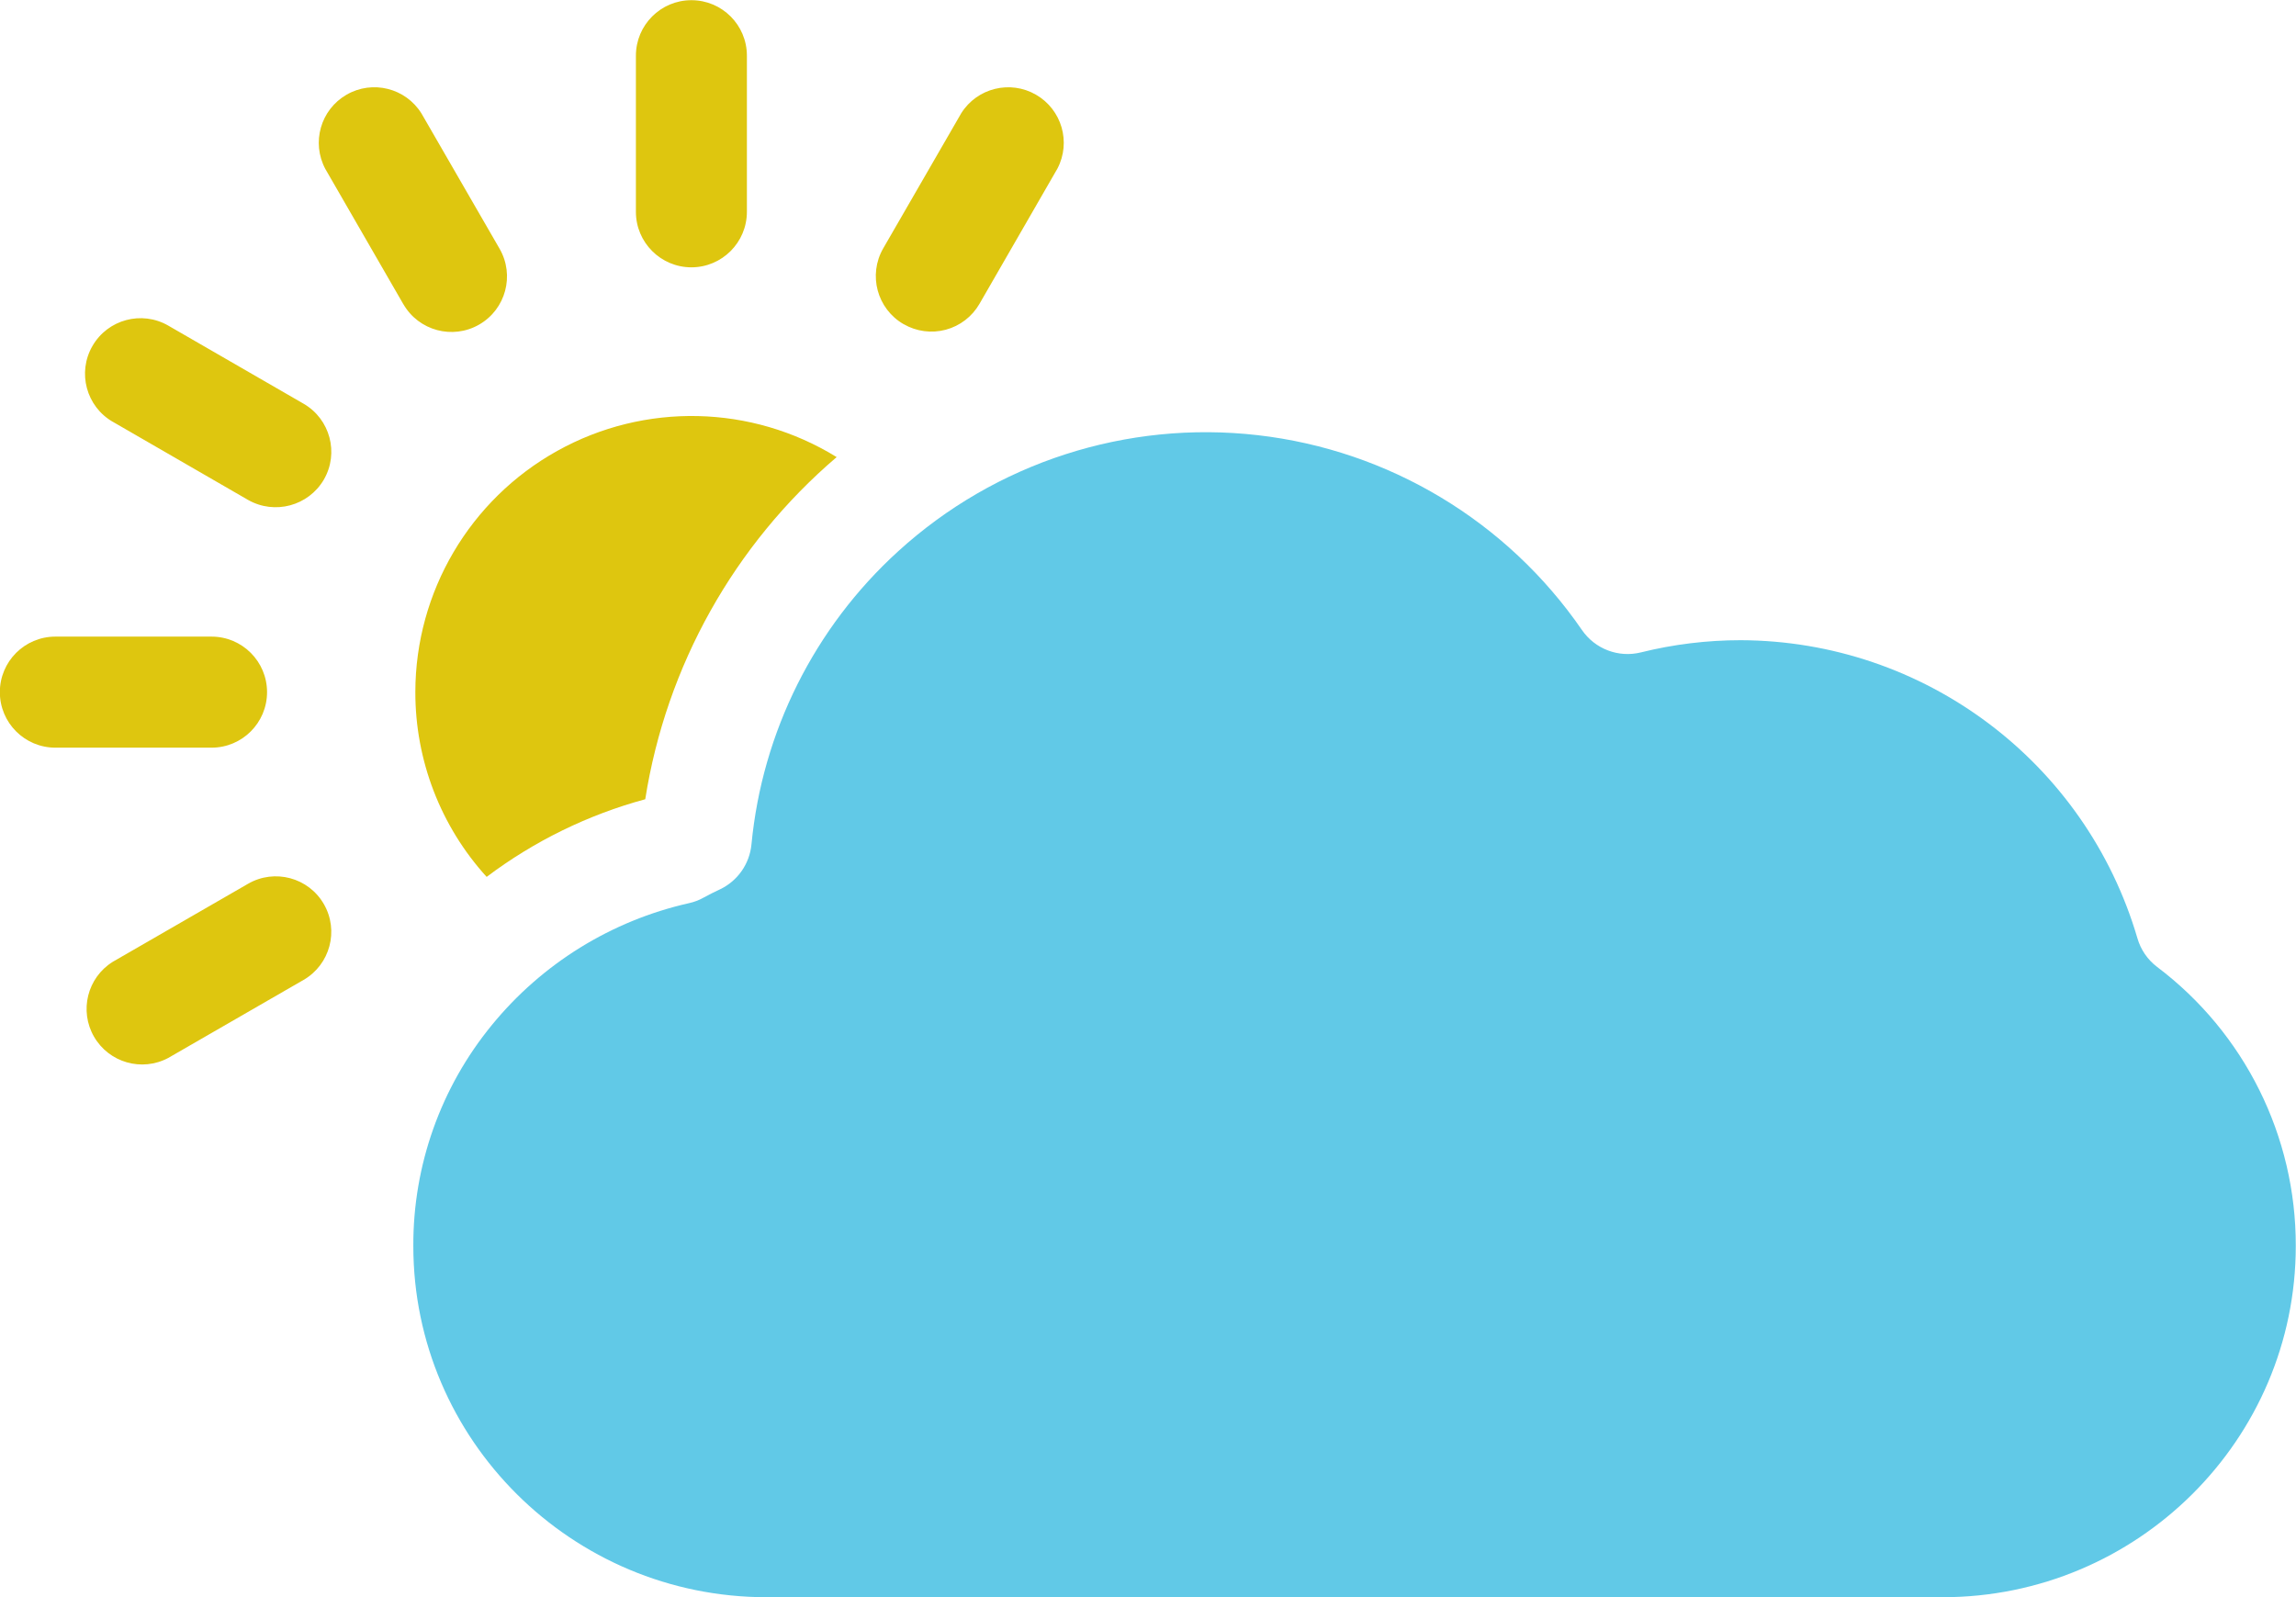
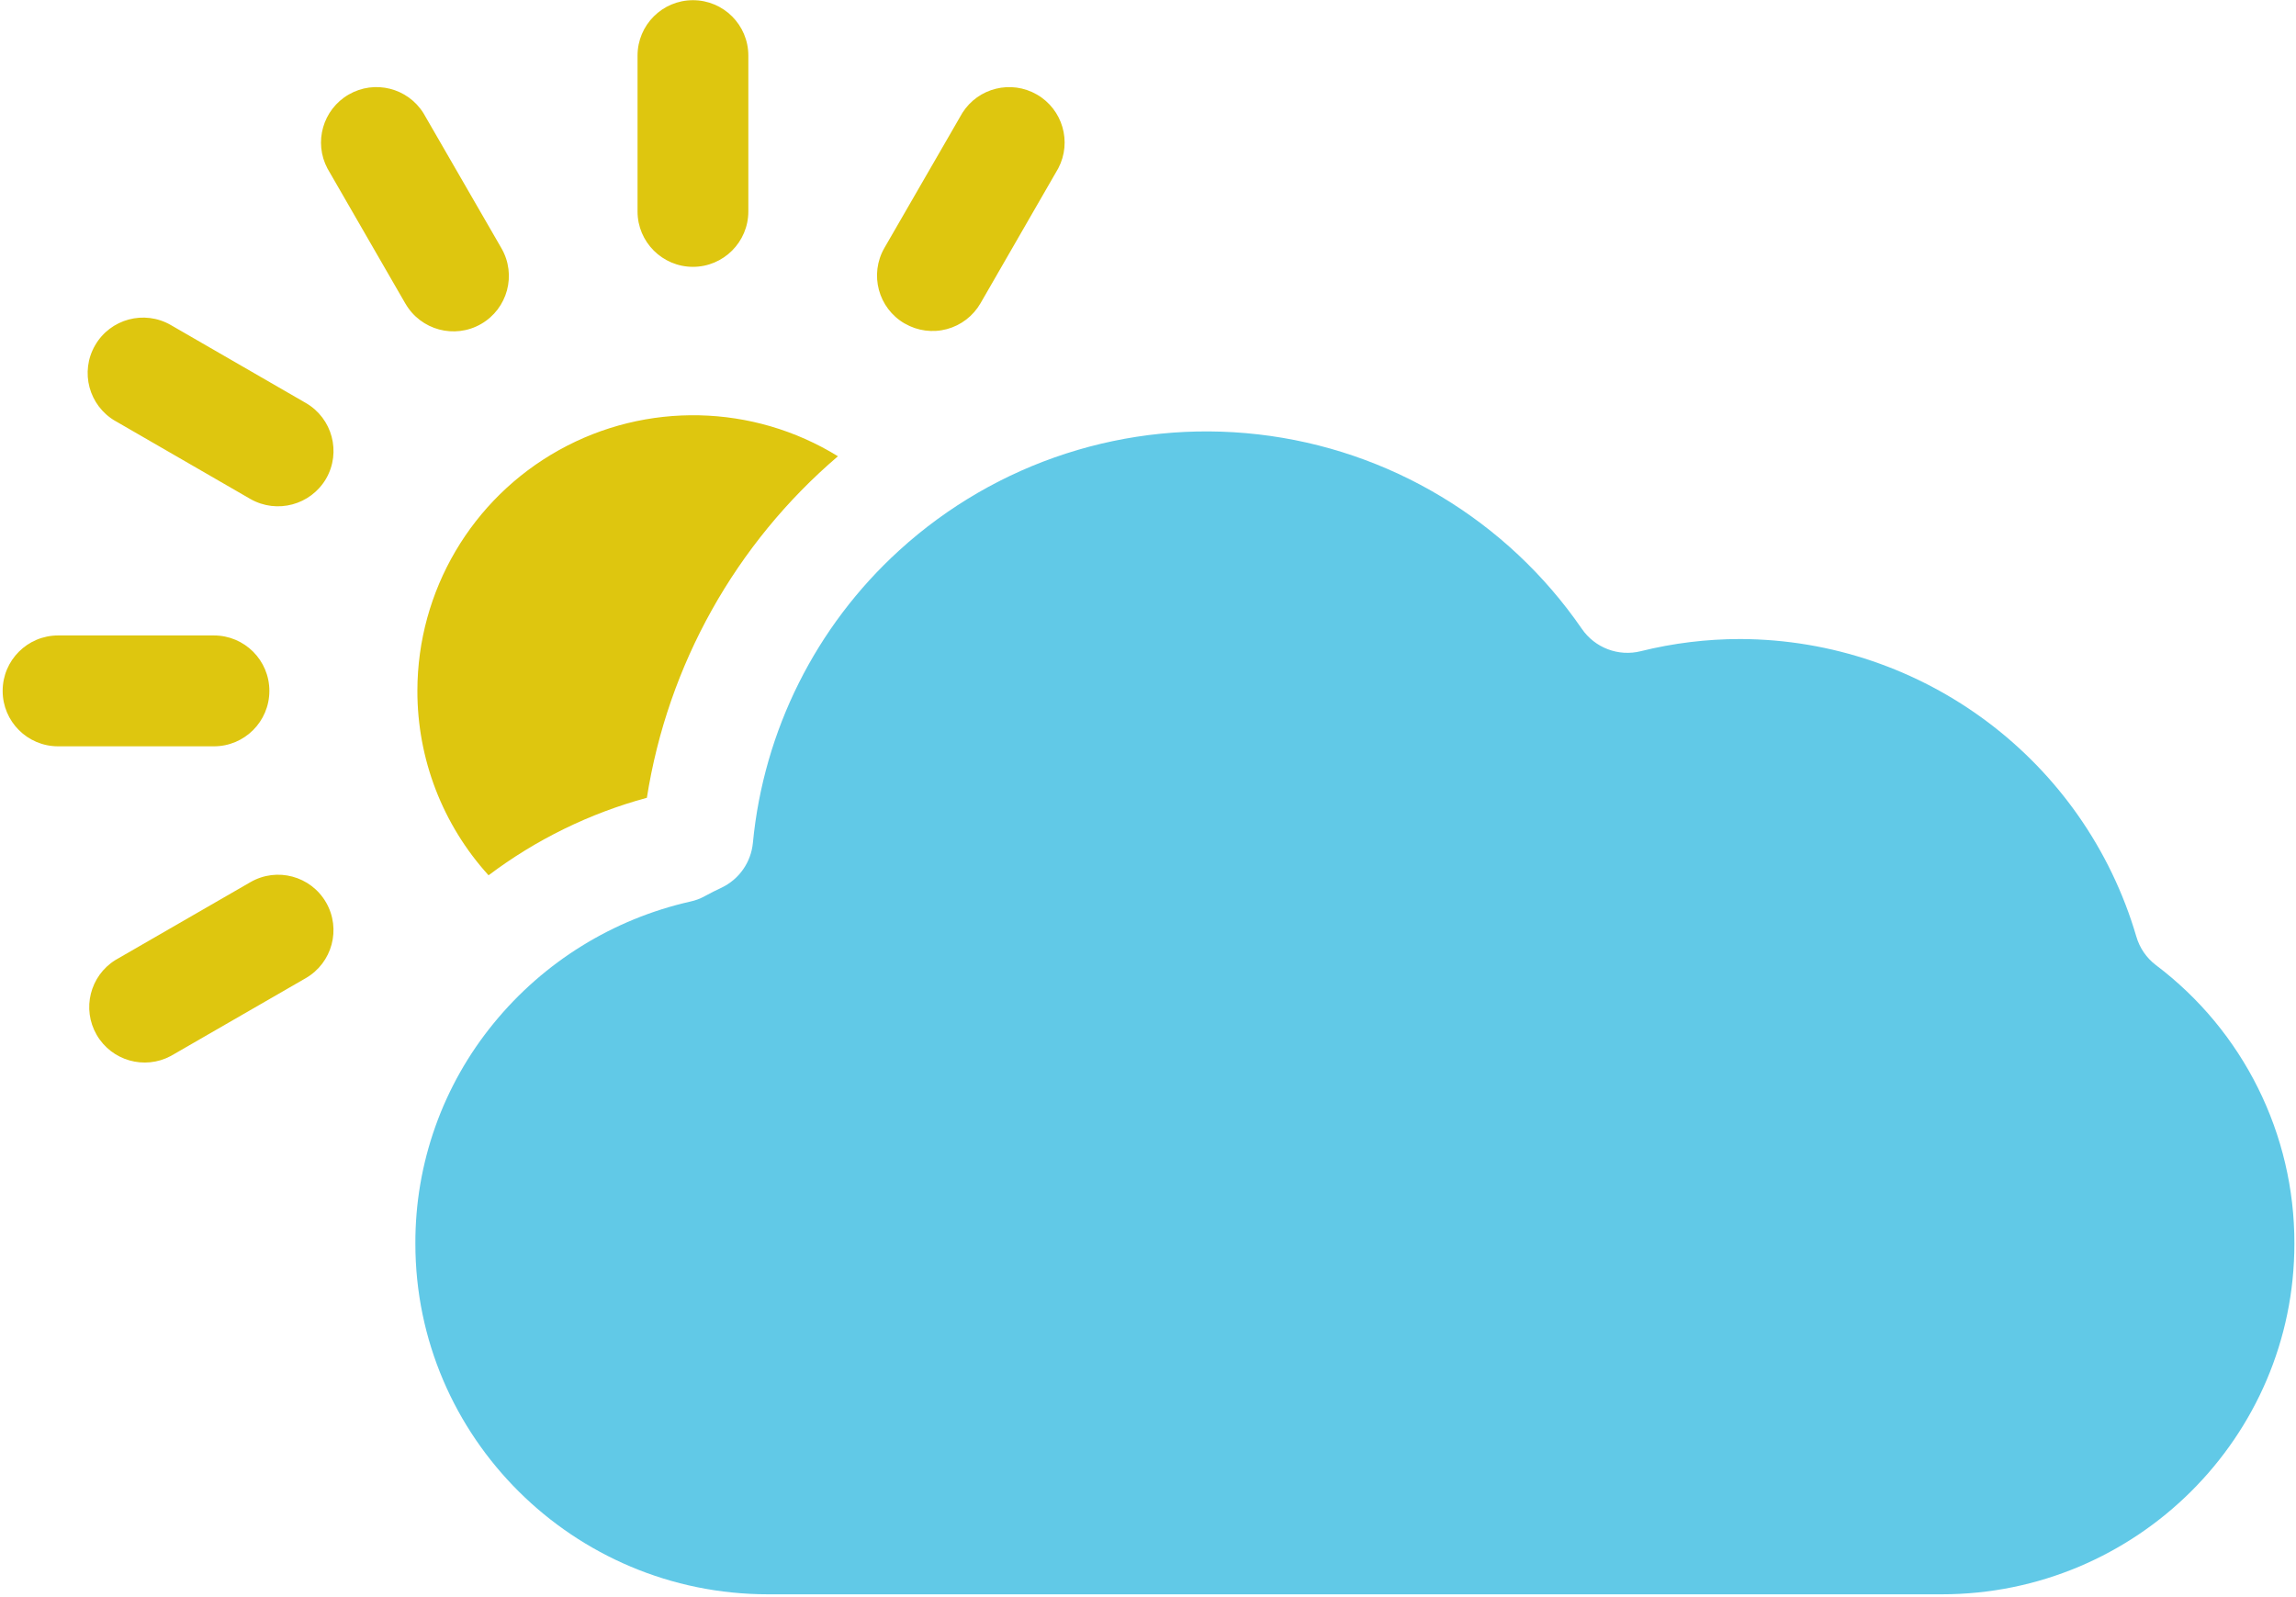
- <svg xmlns="http://www.w3.org/2000/svg" width="307.19" height="213.61">
+ <svg xmlns="http://www.w3.org/2000/svg" width="307.19" height="213.61" viewBox="0 0 307 214">
  <path d="M288.6 129.37a7.38 7.38 0 01-2.63-3.84 55.51 55.51 0 00-53.08-39.87c-4.5 0-9 .55-13.34 1.63-3 .75-6.15-.45-7.9-3a61.1 61.1 0 00-91.51-10.5 60.89 60.89 0 00-19.6 39.2 7.44 7.44 0 01-4.2 6c-.73.34-1.47.71-2.2 1.11-.62.35-1.29.6-1.98.75a47.54 47.54 0 00-26.35 16.3 46.33 46.33 0 00-10.51 29.56c0 25.92 21.2 47 47.27 47H259.9c26.06 0 47.26-21.08 47.26-47a46.63 46.63 0 00-18.56-37.34" fill="#61c9e7" />
  <g fill="#dec60f">
    <path d="M55.57 92.57a36.7 36.7 0 009.54 24.76 62.36 62.36 0 0121.22-10.39 75.68 75.68 0 0125.61-45.78 36.97 36.97 0 00-56.37 31.41M92.5 35.77c4.1 0 7.43-3.33 7.43-7.43V7.45a7.42 7.42 0 10-14.85 0v20.9c0 4.09 3.33 7.42 7.43 7.42M53.97 40.7a7.42 7.42 0 1012.87-7.42l-10.45-18.1a7.43 7.43 0 00-12.86 7.43l10.44 18.1M15.1 56.44l18.09 10.45a7.47 7.47 0 0010.14-2.72 7.43 7.43 0 00-2.71-10.15l-18.1-10.45a7.43 7.43 0 00-7.43 12.87M7.42 100.04H28.3a7.43 7.43 0 000-14.86H7.41a7.42 7.42 0 100 14.86M43.33 120.97a7.42 7.42 0 00-10.14-2.72l-18.1 10.44a7.43 7.43 0 007.43 12.86l18.1-10.44a7.43 7.43 0 002.71-10.14M120.9 43.37a7.42 7.42 0 0010.15-2.72l10.43-18.1a7.43 7.43 0 00-12.86-7.42l-10.45 18.1a7.43 7.43 0 002.72 10.14" />
  </g>
</svg>
